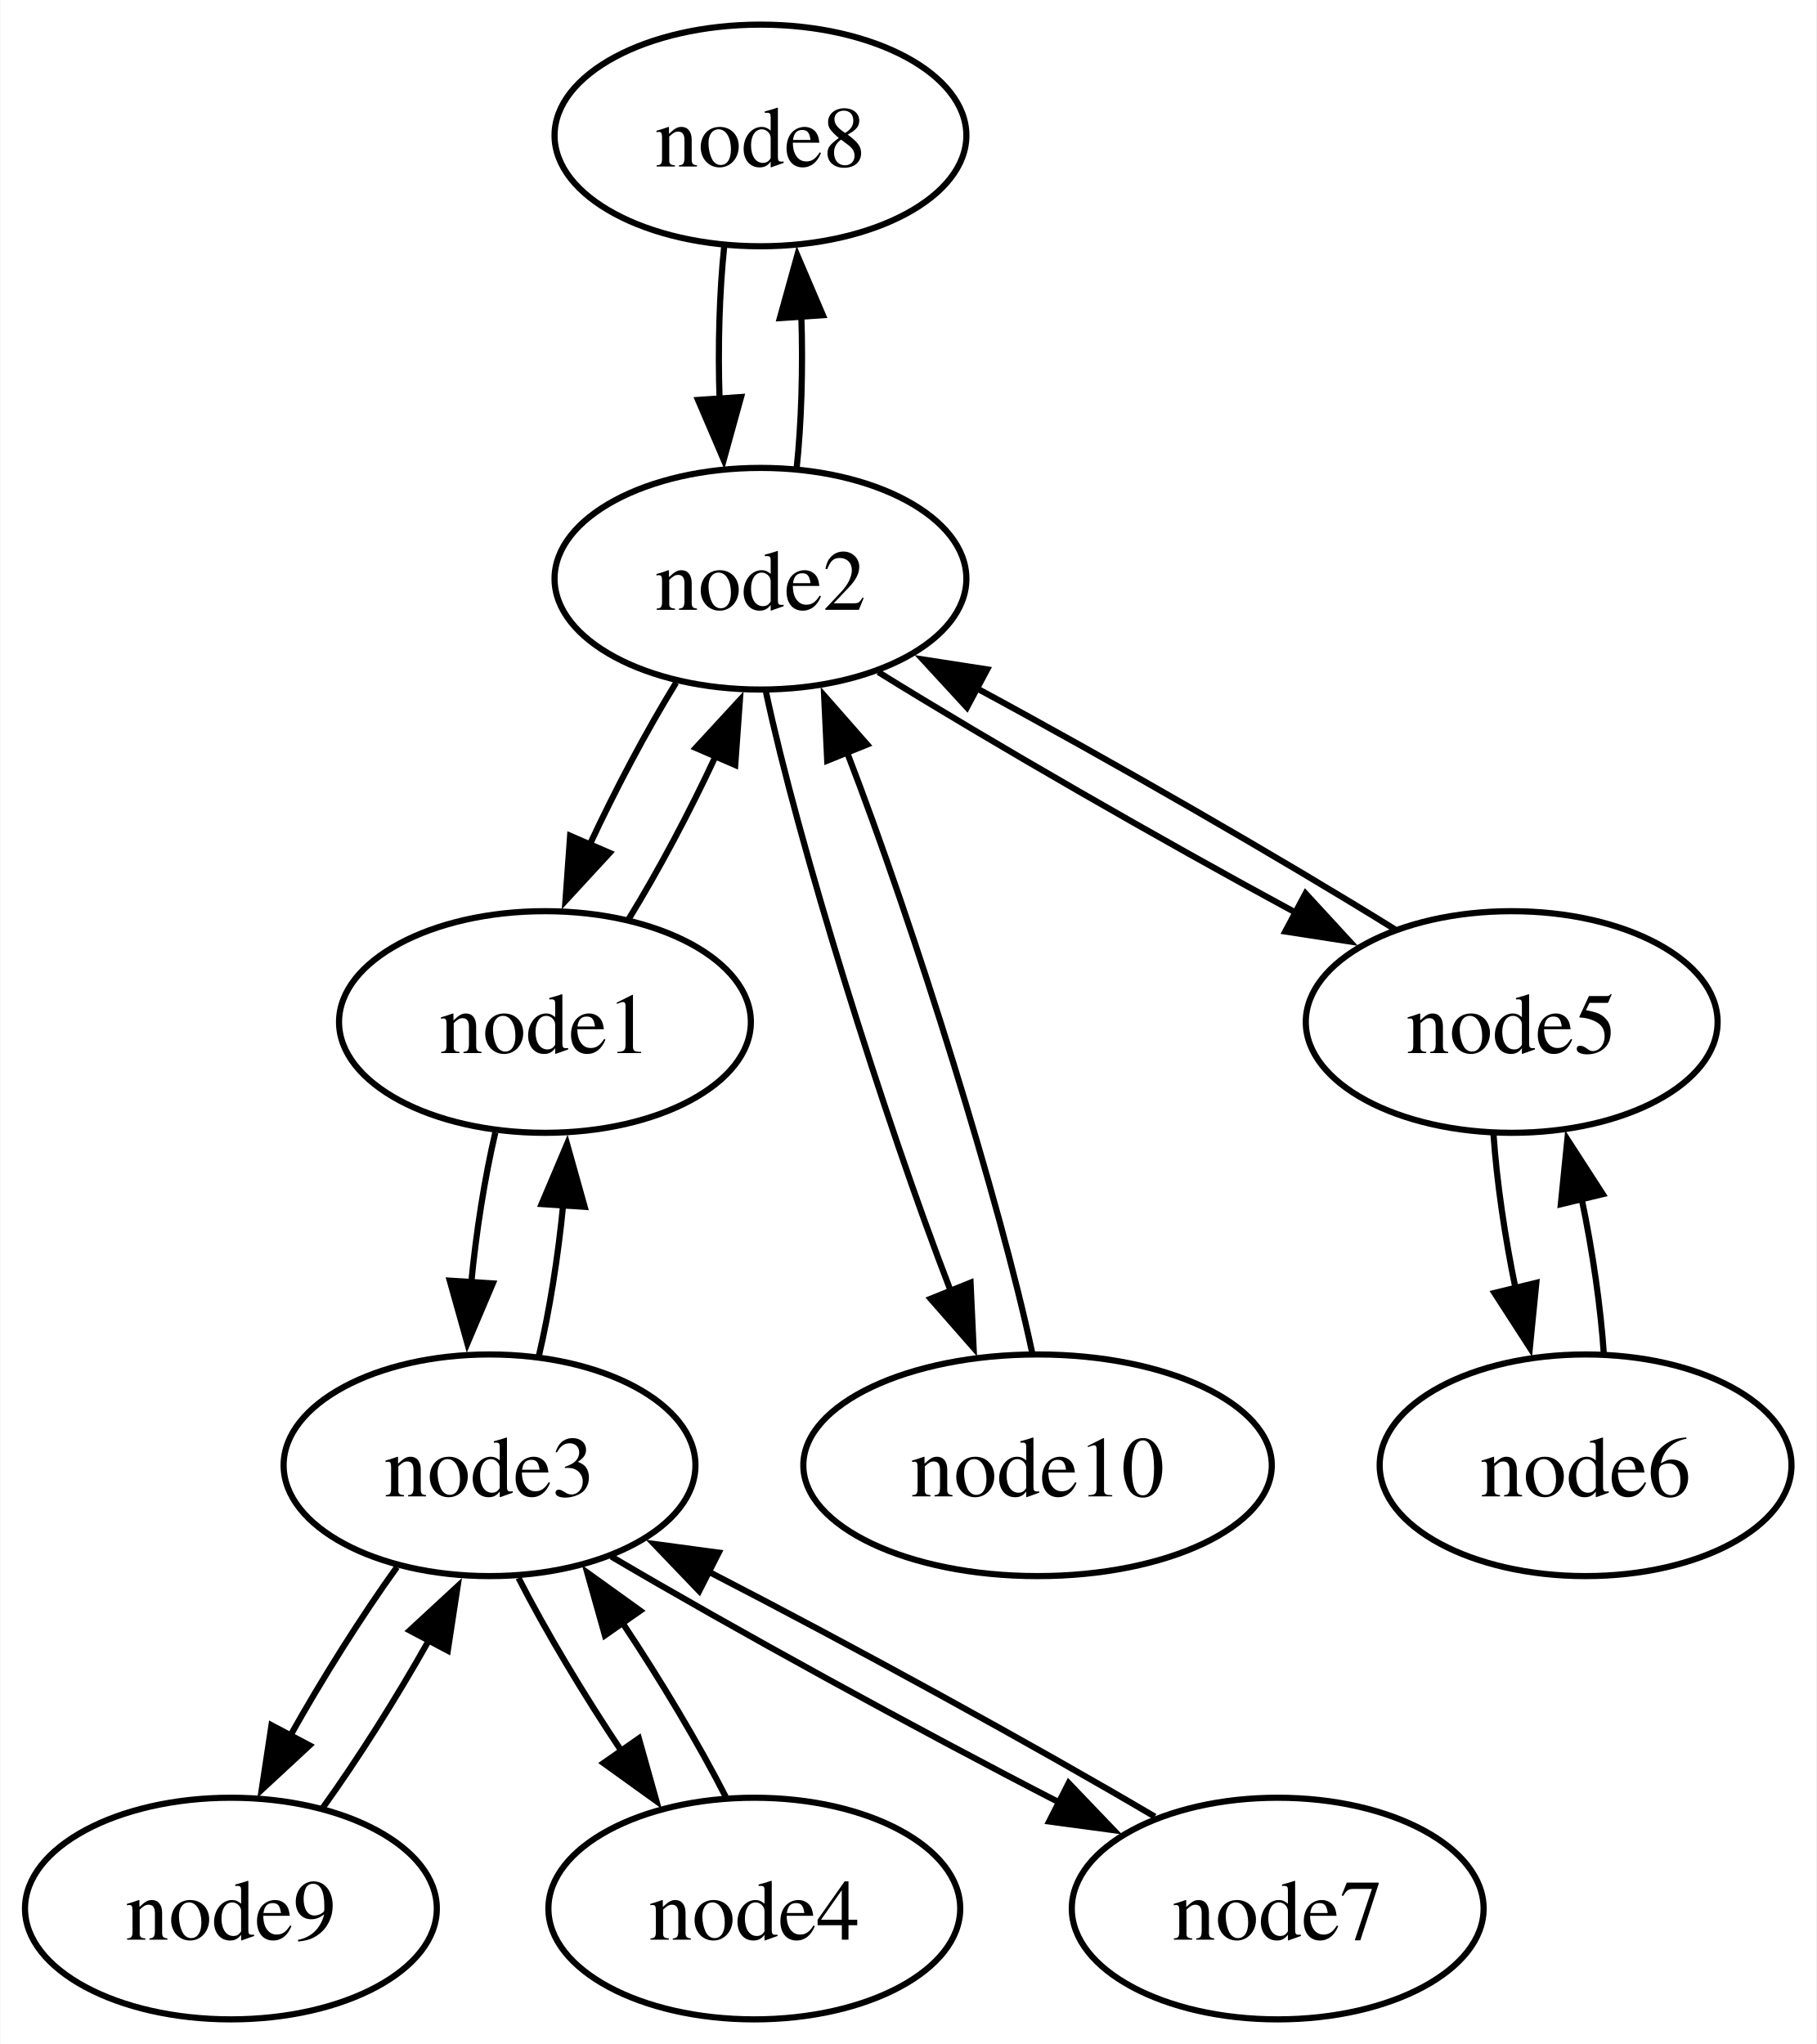
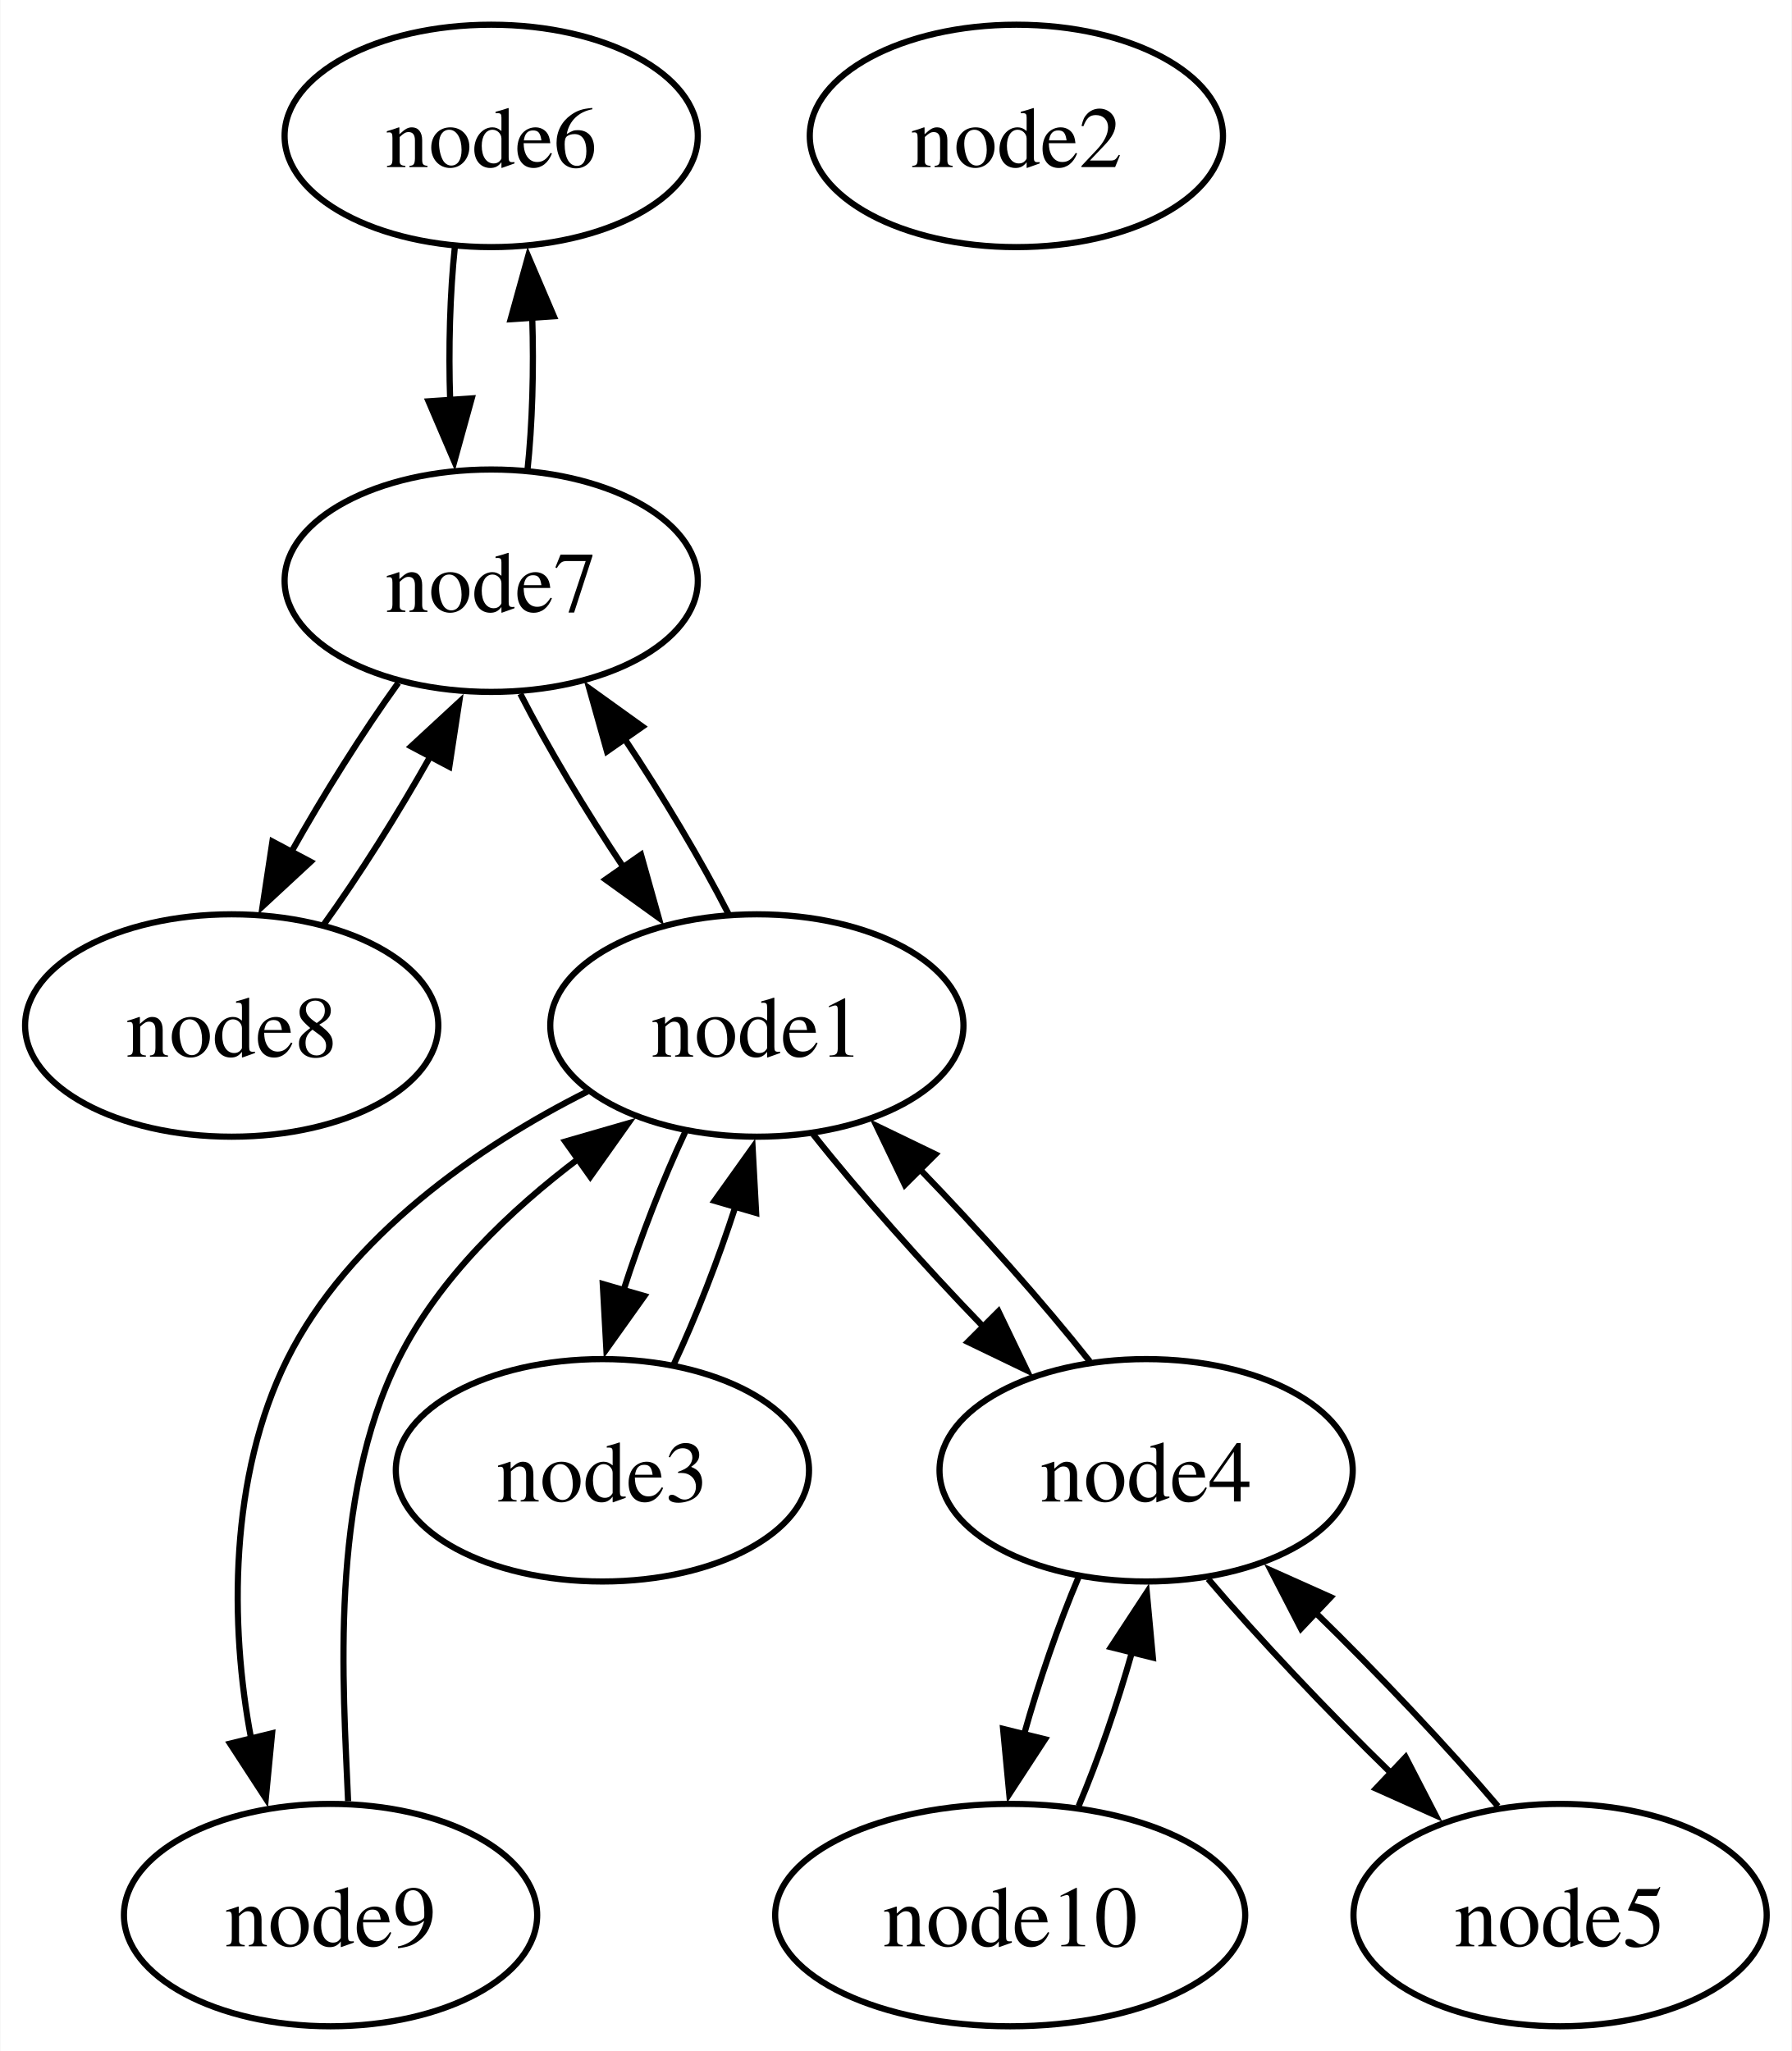
- <svg xmlns="http://www.w3.org/2000/svg" width="295pt" height="332pt" viewBox="0.00 0.00 294.88 332.00">
+ <svg xmlns="http://www.w3.org/2000/svg" width="290pt" height="332pt" viewBox="0.00 0.00 289.88 332.00">
  <g id="graph0" class="graph" transform="scale(1 1) rotate(0) translate(4 328)">
-     <polygon fill="white" stroke="none" points="-4,4 -4,-328 290.88,-328 290.88,4 -4,4" />
+     <polygon fill="white" stroke="none" points="-4,4 -4,-328 285.88,-328 285.88,4 -4,4" />
    <g id="node1" class="node">
-       <ellipse fill="none" stroke="black" cx="119.44" cy="-306" rx="33.44" ry="18" />
-       <text text-anchor="middle" x="119.44" y="-300.95" font-family="Times,serif" font-size="14.00">node8</text>
+       <ellipse fill="none" stroke="black" cx="75.44" cy="-306" rx="33.44" ry="18" />
+       <text text-anchor="middle" x="75.44" y="-300.95" font-family="Times,serif" font-size="14.00">node6</text>
    </g>
    <g id="node2" class="node">
-       <ellipse fill="none" stroke="black" cx="119.44" cy="-234" rx="33.44" ry="18" />
-       <text text-anchor="middle" x="119.44" y="-228.95" font-family="Times,serif" font-size="14.00">node2</text>
+       <ellipse fill="none" stroke="black" cx="75.44" cy="-234" rx="33.44" ry="18" />
+       <text text-anchor="middle" x="75.44" y="-228.95" font-family="Times,serif" font-size="14.00">node7</text>
    </g>
    <g id="edge1" class="edge">
-       <path fill="none" stroke="black" d="M113.56,-288.05C112.77,-280.57 112.51,-271.58 112.8,-263.14" />
-       <polygon fill="black" stroke="black" points="116.29,-263.51 113.47,-253.3 109.3,-263.04 116.29,-263.51" />
+       <path fill="none" stroke="black" d="M69.56,-288.05C68.77,-280.57 68.51,-271.58 68.8,-263.14" />
+       <polygon fill="black" stroke="black" points="72.29,-263.51 69.47,-253.3 65.3,-263.04 72.29,-263.51" />
+     </g>
+     <g id="edge14" class="edge">
+       <path fill="none" stroke="black" d="M81.3,-251.79C82.1,-259.25 82.36,-268.24 82.08,-276.69" />
+       <polygon fill="black" stroke="black" points="78.59,-276.33 81.42,-286.54 85.58,-276.8 78.59,-276.33" />
+     </g>
+     <g id="node3" class="node">
+       <ellipse fill="none" stroke="black" cx="33.44" cy="-162" rx="33.44" ry="18" />
+       <text text-anchor="middle" x="33.44" y="-156.95" font-family="Times,serif" font-size="14.00">node8</text>
+     </g>
+     <g id="edge13" class="edge">
+       <path fill="none" stroke="black" d="M60.4,-217.46C54.59,-209.39 48.24,-199.28 43.03,-189.98" />
+       <polygon fill="black" stroke="black" points="46.21,-188.5 38.44,-181.3 40.03,-191.78 46.21,-188.5" />
+     </g>
+     <g id="node4" class="node">
+       <ellipse fill="none" stroke="black" cx="118.44" cy="-162" rx="33.44" ry="18" />
+       <text text-anchor="middle" x="118.44" y="-156.95" font-family="Times,serif" font-size="14.00">node1</text>
    </g>
    <g id="edge12" class="edge">
-       <path fill="none" stroke="black" d="M125.3,-251.79C126.1,-259.25 126.36,-268.24 126.08,-276.69" />
-       <polygon fill="black" stroke="black" points="122.59,-276.33 125.42,-286.54 129.58,-276.8 122.59,-276.33" />
+       <path fill="none" stroke="black" d="M80.15,-215.7C84.51,-207.16 90.74,-196.72 96.99,-187.4" />
+       <polygon fill="black" stroke="black" points="99.69,-189.64 102.55,-179.44 93.95,-185.63 99.69,-189.64" />
    </g>
-     <g id="node3" class="node">
-       <ellipse fill="none" stroke="black" cx="84.44" cy="-162" rx="33.44" ry="18" />
-       <text text-anchor="middle" x="84.44" y="-156.95" font-family="Times,serif" font-size="14.00">node1</text>
+     <g id="edge2" class="edge">
+       <path fill="none" stroke="black" d="M48.24,-178.2C54.03,-186.22 60.39,-196.31 65.63,-205.64" />
+       <polygon fill="black" stroke="black" points="62.48,-207.17 70.26,-214.36 68.66,-203.89 62.48,-207.17" />
    </g>
-     <g id="edge14" class="edge">
-       <path fill="none" stroke="black" d="M105.74,-217.12C100.94,-209.32 95.84,-199.69 91.68,-190.73" />
-       <polygon fill="black" stroke="black" points="94.95,-189.47 87.77,-181.68 88.53,-192.25 94.95,-189.47" />
+     <g id="edge6" class="edge">
+       <path fill="none" stroke="black" d="M113.81,-180.13C109.45,-188.68 103.19,-199.18 96.92,-208.57" />
+       <polygon fill="black" stroke="black" points="94.18,-206.37 91.31,-216.57 99.92,-210.38 94.18,-206.37" />
+     </g>
+     <g id="node5" class="node">
+       <ellipse fill="none" stroke="black" cx="49.44" cy="-18" rx="33.44" ry="18" />
+       <text text-anchor="middle" x="49.44" y="-12.95" font-family="Times,serif" font-size="14.00">node9</text>
+     </g>
+     <g id="edge3" class="edge">
+       <path fill="none" stroke="black" d="M91.05,-151.33C73.37,-142.49 52.29,-127.78 42.44,-108 33,-89.05 33.09,-64.89 36.59,-46.53" />
+       <polygon fill="black" stroke="black" points="39.98,-47.43 38.96,-36.88 33.18,-45.76 39.98,-47.43" />
+     </g>
+     <g id="node6" class="node">
+       <ellipse fill="none" stroke="black" cx="93.44" cy="-90" rx="33.44" ry="18" />
+       <text text-anchor="middle" x="93.44" y="-84.95" font-family="Times,serif" font-size="14.00">node3</text>
+     </g>
+     <g id="edge4" class="edge">
+       <path fill="none" stroke="black" d="M106.84,-144.76C103.25,-137.13 99.64,-127.79 96.83,-119.06" />
+       <polygon fill="black" stroke="black" points="100.23,-118.21 94.08,-109.58 93.5,-120.16 100.23,-118.21" />
+     </g>
+     <g id="node7" class="node">
+       <ellipse fill="none" stroke="black" cx="181.44" cy="-90" rx="33.44" ry="18" />
+       <text text-anchor="middle" x="181.44" y="-84.95" font-family="Times,serif" font-size="14.00">node4</text>
+     </g>
+     <g id="edge5" class="edge">
+       <path fill="none" stroke="black" d="M127.53,-144.41C134.92,-135.06 145.38,-123.26 155.19,-113.13" />
+       <polygon fill="black" stroke="black" points="157.54,-115.73 162.13,-106.18 152.59,-110.78 157.54,-115.73" />
+     </g>
+     <g id="edge15" class="edge">
+       <path fill="none" stroke="black" d="M52.28,-36.43C51.5,-55.17 49.14,-85.31 60.44,-108 67,-121.17 78.54,-132.1 89.69,-140.53" />
+       <polygon fill="black" stroke="black" points="87.43,-143.22 97.61,-146.16 91.48,-137.52 87.43,-143.22" />
+     </g>
+     <g id="edge8" class="edge">
+       <path fill="none" stroke="black" d="M104.99,-107.14C108.57,-114.75 112.17,-124.05 114.99,-132.76" />
+       <polygon fill="black" stroke="black" points="111.59,-133.62 117.75,-142.24 118.32,-131.66 111.59,-133.62" />
+     </g>
+     <g id="edge9" class="edge">
+       <path fill="none" stroke="black" d="M172.33,-107.61C164.95,-116.94 154.52,-128.71 144.73,-138.82" />
+       <polygon fill="black" stroke="black" points="142.39,-136.21 137.8,-145.76 147.34,-141.15 142.39,-136.21" />
+     </g>
+     <g id="node9" class="node">
+       <ellipse fill="none" stroke="black" cx="159.44" cy="-18" rx="38.04" ry="18" />
+       <text text-anchor="middle" x="159.44" y="-12.95" font-family="Times,serif" font-size="14.00">node10</text>
+     </g>
+     <g id="edge11" class="edge">
+       <path fill="none" stroke="black" d="M170.53,-72.76C167.28,-65.13 164.07,-55.79 161.63,-47.06" />
+       <polygon fill="black" stroke="black" points="165.08,-46.46 159.29,-37.59 158.29,-48.14 165.08,-46.46" />
+     </g>
+     <g id="node10" class="node">
+       <ellipse fill="none" stroke="black" cx="248.44" cy="-18" rx="33.44" ry="18" />
+       <text text-anchor="middle" x="248.44" y="-12.95" font-family="Times,serif" font-size="14.00">node5</text>
+     </g>
+     <g id="edge10" class="edge">
+       <path fill="none" stroke="black" d="M191.48,-72.41C199.48,-62.97 210.76,-51.03 221.24,-40.83" />
+       <polygon fill="black" stroke="black" points="223.44,-43.57 228.3,-34.15 218.63,-38.48 223.44,-43.57" />
    </g>
    <g id="node8" class="node">
-       <ellipse fill="none" stroke="black" cx="164.44" cy="-90" rx="38.04" ry="18" />
-       <text text-anchor="middle" x="164.44" y="-84.95" font-family="Times,serif" font-size="14.00">node10</text>
-     </g>
-     <g id="edge13" class="edge">
-       <path fill="none" stroke="black" d="M120.34,-215.59C125.51,-191.27 139.3,-146.89 150.38,-118.19" />
-       <polygon fill="black" stroke="black" points="153.56,-119.66 154.05,-109.08 147.07,-117.04 153.56,-119.66" />
-     </g>
-     <g id="node9" class="node">
-       <ellipse fill="none" stroke="black" cx="241.44" cy="-162" rx="33.44" ry="18" />
-       <text text-anchor="middle" x="241.44" y="-156.95" font-family="Times,serif" font-size="14.00">node5</text>
-     </g>
-     <g id="edge11" class="edge">
-       <path fill="none" stroke="black" d="M138.58,-218.83C156.8,-207.52 184.37,-191.65 206.46,-179.71" />
-       <polygon fill="black" stroke="black" points="207.96,-182.88 215.14,-175.08 204.67,-176.7 207.96,-182.88" />
-     </g>
-     <g id="edge2" class="edge">
-       <path fill="none" stroke="black" d="M98.01,-178.67C102.83,-186.49 107.97,-196.17 112.16,-205.19" />
-       <polygon fill="black" stroke="black" points="108.92,-206.52 116.1,-214.31 115.34,-203.74 108.92,-206.52" />
-     </g>
-     <g id="node4" class="node">
-       <ellipse fill="none" stroke="black" cx="75.44" cy="-90" rx="33.44" ry="18" />
-       <text text-anchor="middle" x="75.44" y="-84.95" font-family="Times,serif" font-size="14.00">node3</text>
-     </g>
-     <g id="edge3" class="edge">
-       <path fill="none" stroke="black" d="M76.38,-144.05C74.65,-136.68 73.26,-127.84 72.46,-119.51" />
-       <polygon fill="black" stroke="black" points="75.97,-119.54 71.84,-109.79 68.98,-119.99 75.97,-119.54" />
-     </g>
-     <g id="edge5" class="edge">
-       <path fill="none" stroke="black" d="M83.42,-107.62C85.17,-115.02 86.59,-123.94 87.4,-132.35" />
-       <polygon fill="black" stroke="black" points="83.9,-132.43 88.03,-142.19 90.89,-131.98 83.9,-132.43" />
-     </g>
-     <g id="node5" class="node">
-       <ellipse fill="none" stroke="black" cx="33.44" cy="-18" rx="33.44" ry="18" />
-       <text text-anchor="middle" x="33.44" y="-12.95" font-family="Times,serif" font-size="14.00">node9</text>
-     </g>
-     <g id="edge8" class="edge">
-       <path fill="none" stroke="black" d="M60.4,-73.46C54.59,-65.39 48.24,-55.28 43.03,-45.98" />
-       <polygon fill="black" stroke="black" points="46.21,-44.5 38.44,-37.3 40.03,-47.78 46.21,-44.5" />
-     </g>
-     <g id="node6" class="node">
-       <ellipse fill="none" stroke="black" cx="118.44" cy="-18" rx="33.44" ry="18" />
-       <text text-anchor="middle" x="118.44" y="-12.95" font-family="Times,serif" font-size="14.00">node4</text>
-     </g>
-     <g id="edge6" class="edge">
-       <path fill="none" stroke="black" d="M80.15,-71.7C84.51,-63.16 90.74,-52.72 96.99,-43.4" />
-       <polygon fill="black" stroke="black" points="99.69,-45.64 102.55,-35.44 93.95,-41.63 99.69,-45.64" />
-     </g>
-     <g id="node7" class="node">
-       <ellipse fill="none" stroke="black" cx="203.44" cy="-18" rx="33.44" ry="18" />
-       <text text-anchor="middle" x="203.44" y="-12.95" font-family="Times,serif" font-size="14.00">node7</text>
+       <ellipse fill="none" stroke="black" cx="160.44" cy="-306" rx="33.44" ry="18" />
+       <text text-anchor="middle" x="160.44" y="-300.95" font-family="Times,serif" font-size="14.00">node2</text>
    </g>
    <g id="edge7" class="edge">
-       <path fill="none" stroke="black" d="M95.22,-75.17C114.73,-63.65 144.68,-47.22 168.2,-35.11" />
-       <polygon fill="black" stroke="black" points="169.49,-38.38 176.82,-30.73 166.32,-32.14 169.49,-38.38" />
-     </g>
-     <g id="edge4" class="edge">
-       <path fill="none" stroke="black" d="M48.24,-34.2C54.03,-42.22 60.39,-52.31 65.63,-61.64" />
-       <polygon fill="black" stroke="black" points="62.48,-63.17 70.26,-70.36 68.66,-59.89 62.48,-63.17" />
+       <path fill="none" stroke="black" d="M170.51,-35.62C173.67,-43.1 176.78,-52.14 179.17,-60.64" />
+       <polygon fill="black" stroke="black" points="175.74,-61.37 181.55,-70.23 182.53,-59.68 175.74,-61.37" />
    </g>
    <g id="edge16" class="edge">
-       <path fill="none" stroke="black" d="M113.81,-36.13C109.45,-44.68 103.19,-55.18 96.92,-64.57" />
-       <polygon fill="black" stroke="black" points="94.18,-62.37 91.31,-72.57 99.92,-66.38 94.18,-62.37" />
-     </g>
-     <g id="edge9" class="edge">
-       <path fill="none" stroke="black" d="M183.48,-32.93C164.07,-44.39 134.46,-60.64 111.06,-72.7" />
-       <polygon fill="black" stroke="black" points="109.49,-69.57 102.16,-77.22 112.66,-75.81 109.49,-69.57" />
-     </g>
-     <g id="edge10" class="edge">
-       <path fill="none" stroke="black" d="M163.55,-108.35C158.38,-132.68 144.55,-177.19 133.46,-205.91" />
-       <polygon fill="black" stroke="black" points="130.28,-204.45 129.78,-215.03 136.77,-207.07 130.28,-204.45" />
-     </g>
-     <g id="edge17" class="edge">
-       <path fill="none" stroke="black" d="M222.48,-177.05C204.28,-188.36 176.65,-204.28 154.5,-216.24" />
-       <polygon fill="black" stroke="black" points="152.97,-213.09 145.79,-220.89 156.26,-219.27 152.97,-213.09" />
-     </g>
-     <g id="node10" class="node">
-       <ellipse fill="none" stroke="black" cx="253.44" cy="-90" rx="33.44" ry="18" />
-       <text text-anchor="middle" x="253.44" y="-84.95" font-family="Times,serif" font-size="14.00">node6</text>
-     </g>
-     <g id="edge18" class="edge">
-       <path fill="none" stroke="black" d="M238.49,-143.7C239.01,-136.13 240.33,-127.06 242.09,-118.59" />
-       <polygon fill="black" stroke="black" points="245.44,-119.64 244.39,-109.09 238.64,-117.99 245.44,-119.64" />
-     </g>
-     <g id="edge15" class="edge">
-       <path fill="none" stroke="black" d="M256.41,-107.96C255.91,-115.57 254.59,-124.75 252.8,-133.31" />
-       <polygon fill="black" stroke="black" points="249.42,-132.4 250.48,-142.94 256.23,-134.04 249.42,-132.4" />
+       <path fill="none" stroke="black" d="M238.39,-35.61C230.39,-45.03 219.15,-56.94 208.69,-67.12" />
+       <polygon fill="black" stroke="black" points="206.5,-64.38 201.64,-73.79 211.31,-69.46 206.5,-64.38" />
    </g>
  </g>
</svg>
